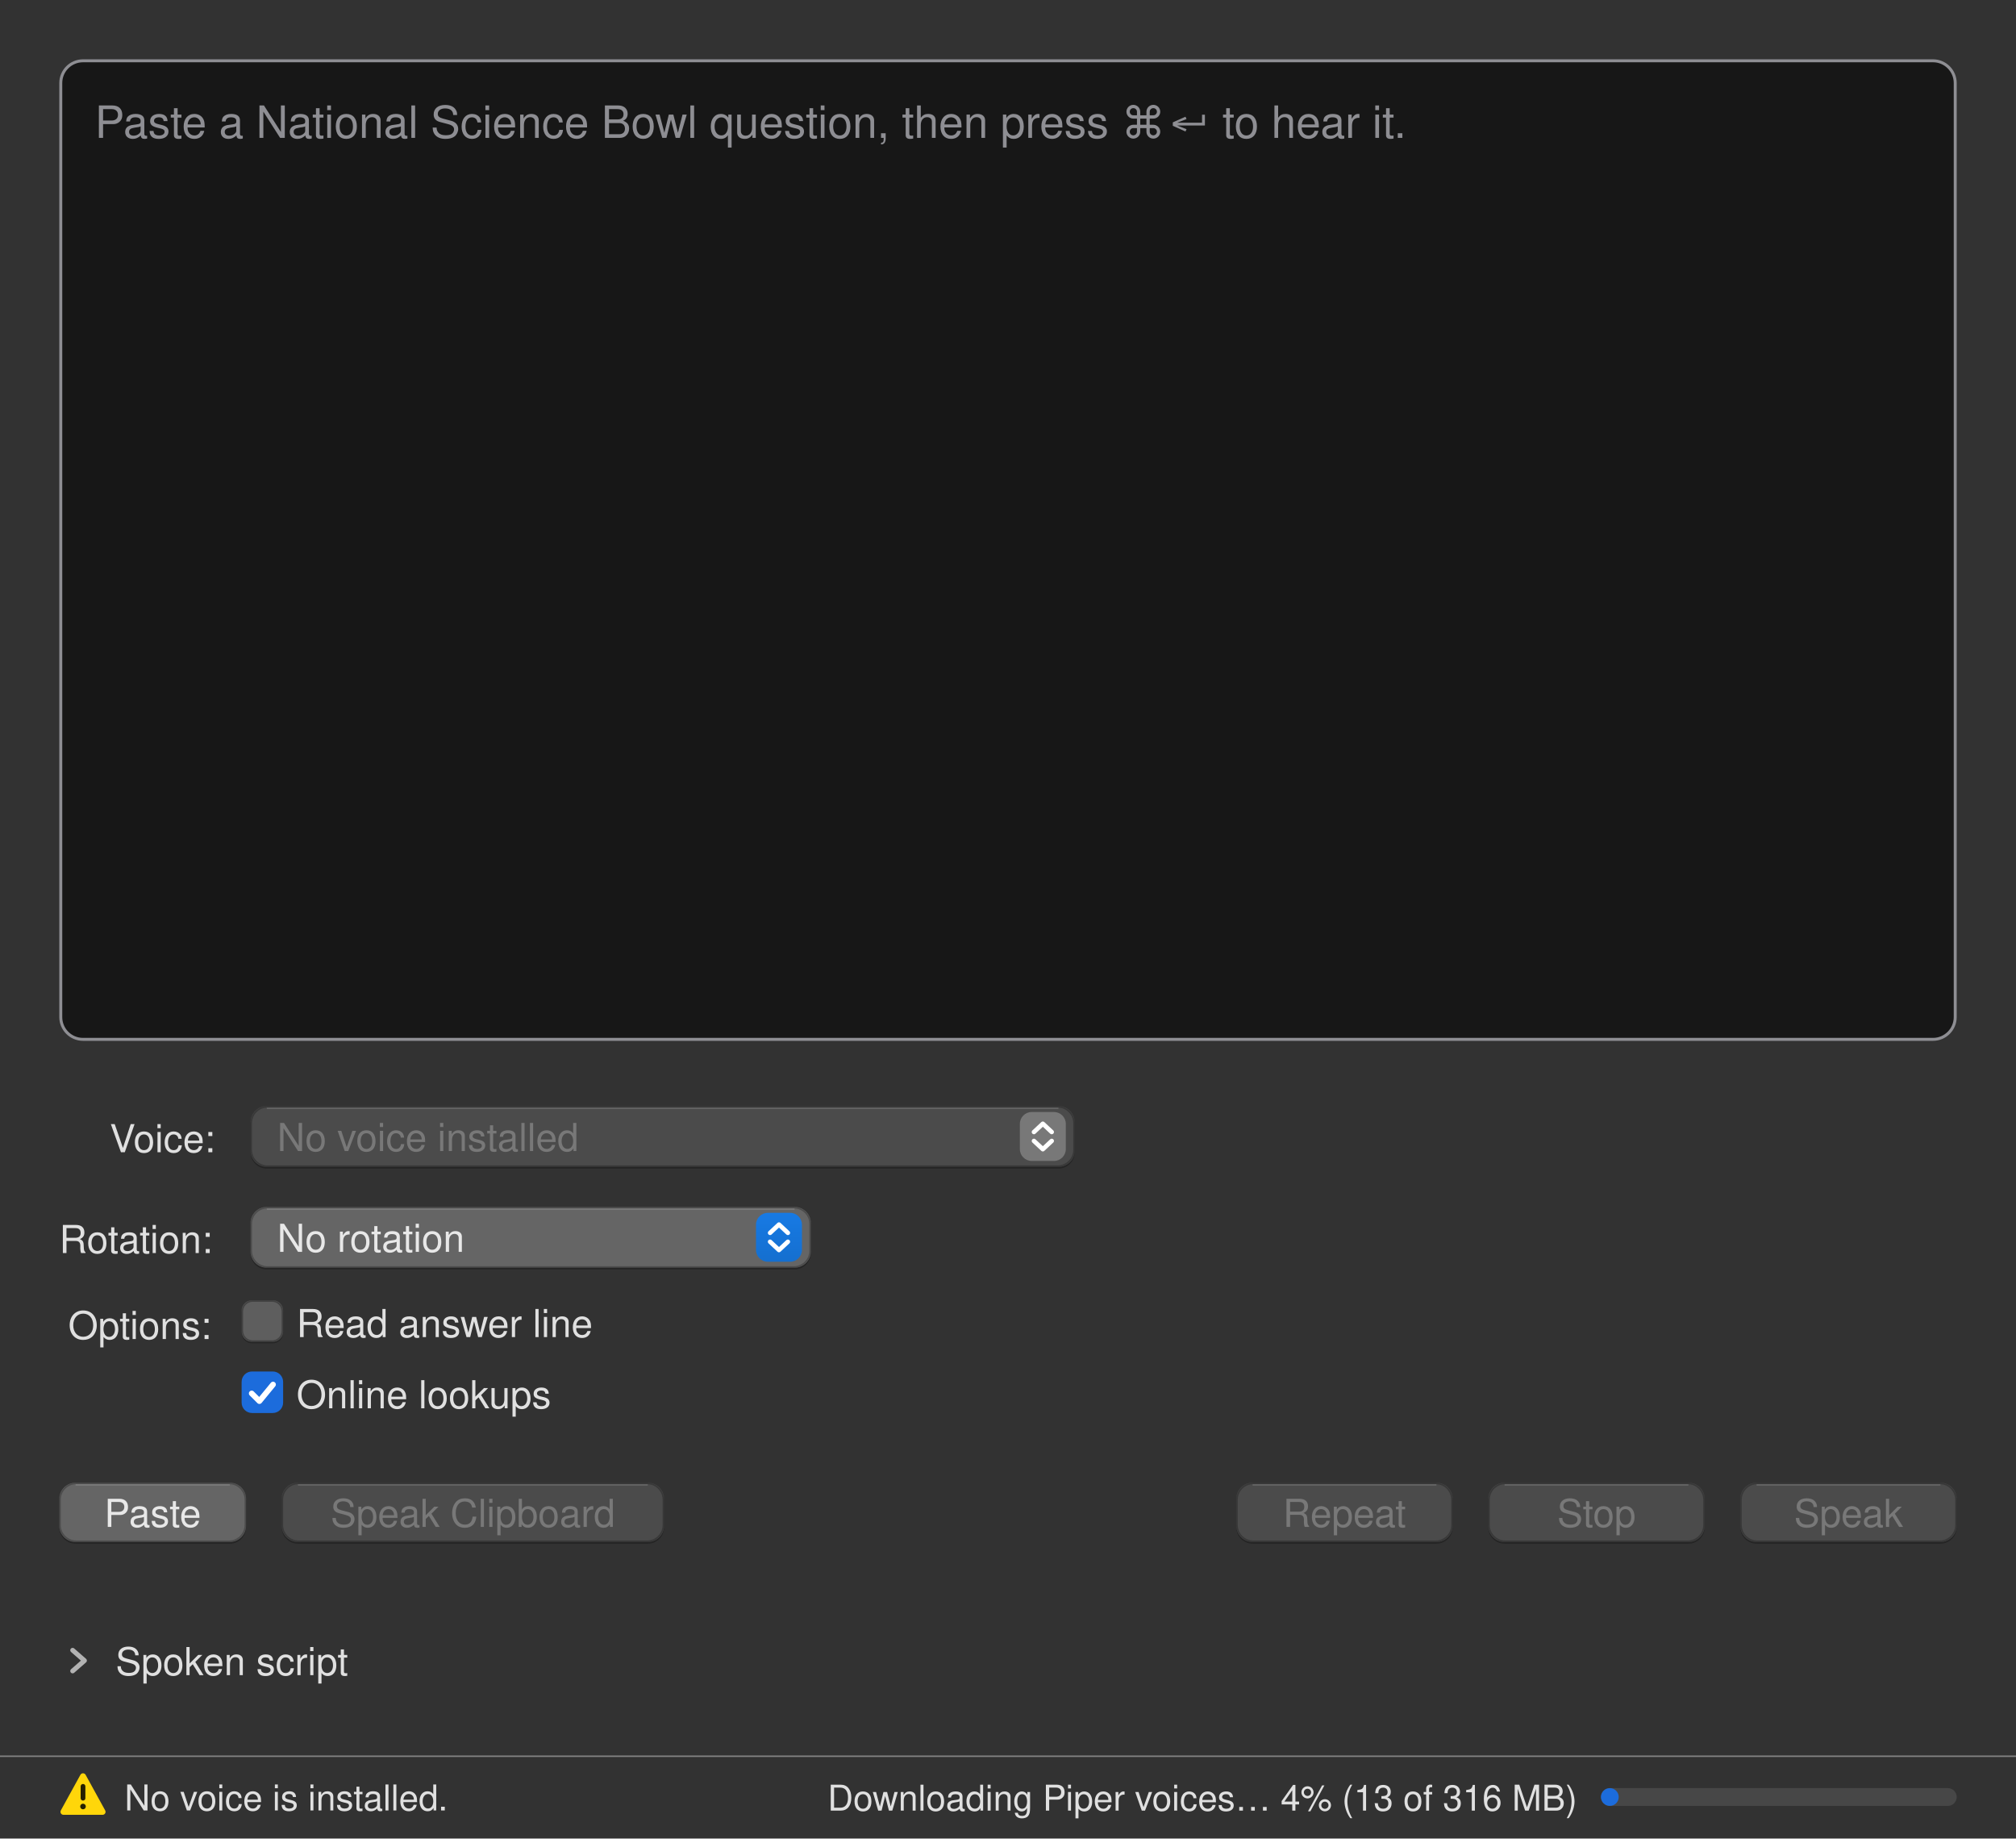
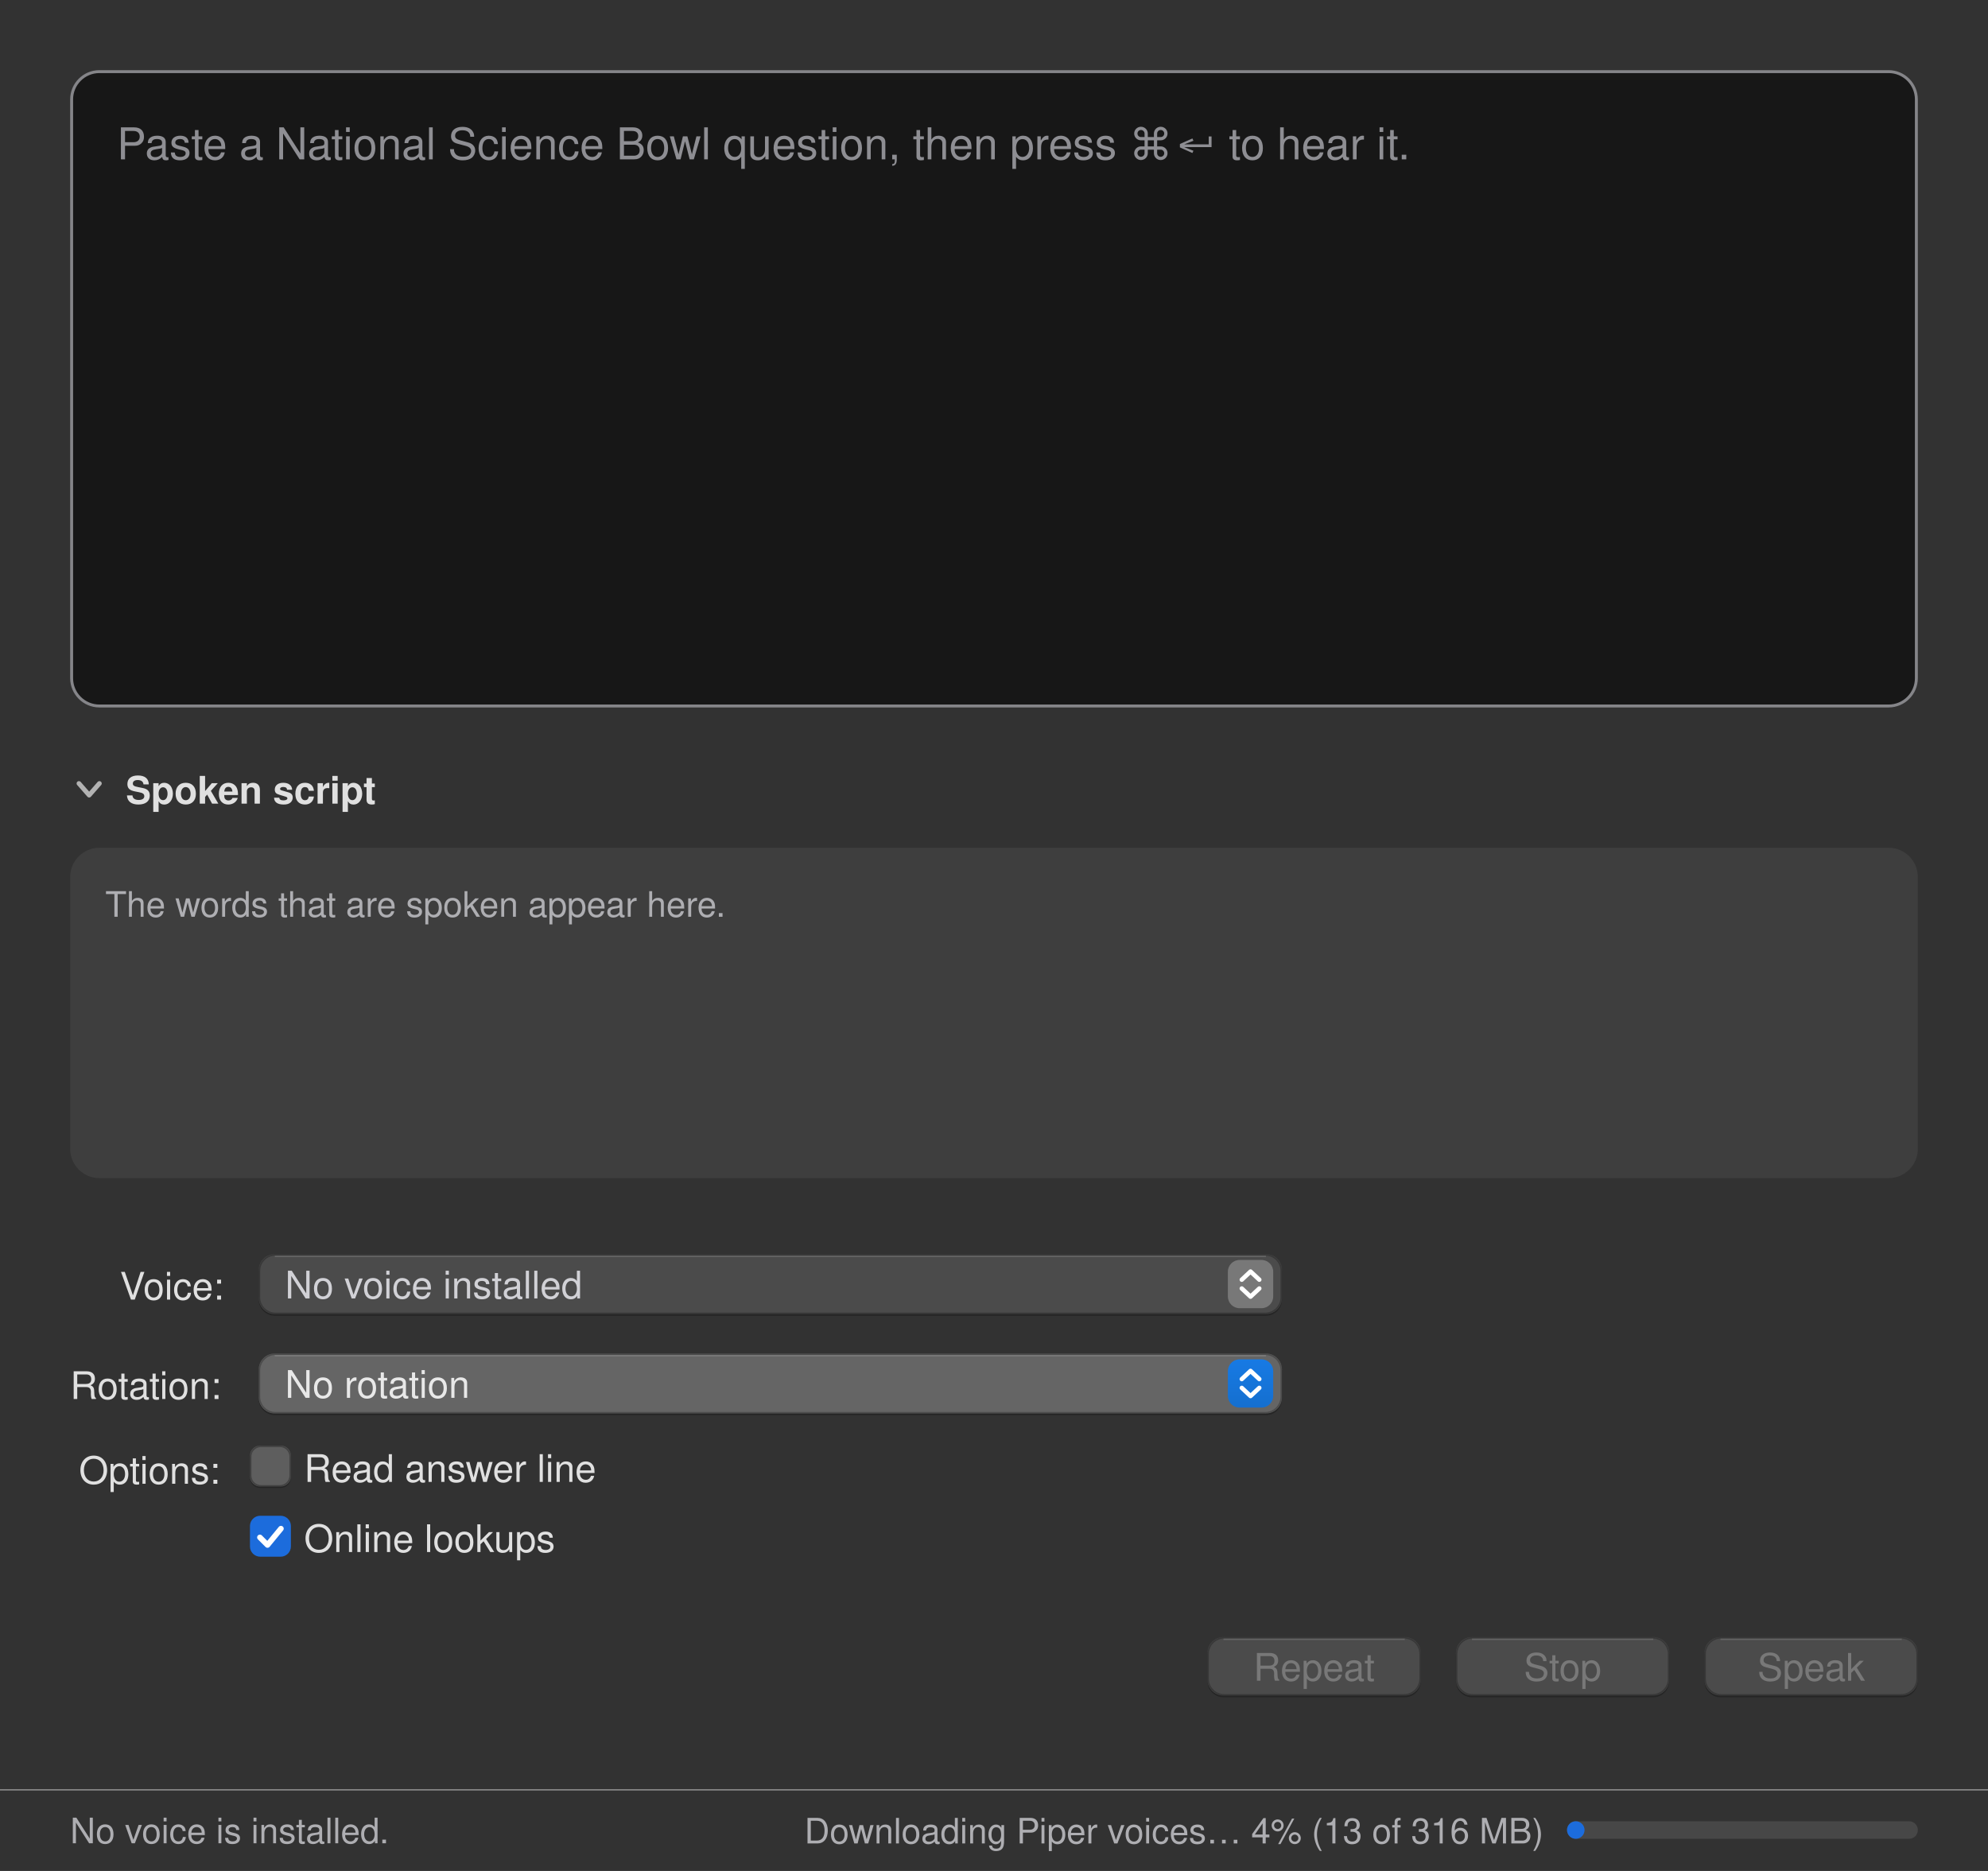
- <svg xmlns="http://www.w3.org/2000/svg" width="680" height="620" viewBox="0 0 680 620" role="img" aria-labelledby="title desc" font-family="-apple-system, BlinkMacSystemFont, 'SF Pro Text', 'Helvetica Neue', Helvetica, Arial, sans-serif">
+ <svg xmlns="http://www.w3.org/2000/svg" width="680" height="640" viewBox="0 0 680 640" role="img" aria-labelledby="title desc" font-family="-apple-system, BlinkMacSystemFont, 'SF Pro Text', 'Helvetica Neue', Helvetica, Arial, sans-serif">
  <defs>
    <clipPath id="clip1">
-       <rect x="0" y="0" width="680" height="620" />
+       <rect x="0" y="0" width="680" height="640" />
    </clipPath>
    <clipPath id="clip2">
-       <rect x="24" y="24" width="632" height="323" />
+       <rect x="29" y="29" width="622" height="208" />
    </clipPath>
-     <linearGradient id="grad3" x1="0" y1="0" x2="0" y2="1">
+     <clipPath id="clip3">
+       <rect x="29" y="295" width="622" height="103" />
+     </clipPath>
+     <linearGradient id="grad4" x1="0" y1="0" x2="0" y2="1">
      <stop offset="0" stop-color="#ffffff" stop-opacity="0.25" />
      <stop offset="1" stop-color="#ffffff" stop-opacity="0.25" />
    </linearGradient>
-     <linearGradient id="grad4" x1="0" y1="0" x2="0" y2="1">
+     <linearGradient id="grad5" x1="0" y1="0" x2="0" y2="1">
      <stop offset="0" stop-color="#177ae4" />
      <stop offset="1" stop-color="#156fcf" />
    </linearGradient>
  </defs>
-   <rect x="0" y="0" width="680" height="620" fill="#323232" />
+   <rect x="0" y="0" width="680" height="640" fill="#323232" />
  <g clip-path="url(#clip1)">
-     <path d="M0 592.25H680" stroke-width="0.5" stroke="#838383" />
-     <path d="M28 599L34.6 611H21.4Z" stroke="#ffd60a" stroke-width="2" stroke-linejoin="round" fill="#ffd60a" />
-     <rect x="27.2" y="601.6" width="1.6" height="5.6" rx="0.8" fill="#000000" fill-opacity="0.85" />
-     <circle cx="28" cy="609.2" r="0.95" fill="#000000" fill-opacity="0.85" />
-     <text x="42" y="610.53" font-size="12" style="font-variant-numeric:tabular-nums" textLength="116.11" lengthAdjust="spacingAndGlyphs" fill="#ffffff" opacity="0.85">No voice is installed.</text>
-     <text x="532" y="610.59" text-anchor="end" font-size="12" style="font-variant-numeric:tabular-nums" fill="#ffffff" textLength="266.83" lengthAdjust="spacingAndGlyphs" opacity="0.85">Downloading Piper voices… 4% (13 of 316 MB)</text>
-     <rect x="540" y="603" width="120" height="6" rx="3" fill="#474747" />
-     <rect x="540" y="603" width="6" height="6" rx="3" fill="#1c6cdc" />
-     <rect x="20.5" y="20.5" width="639" height="330" rx="7.5" fill="#171717" stroke-width="1" stroke="#8e8e93" />
+     <path d="M0 612.25H680" stroke-width="0.5" stroke="#838383" />
+     <text x="24" y="630.53" font-size="12" style="font-variant-numeric:tabular-nums" textLength="116.11" lengthAdjust="spacingAndGlyphs" fill="#aeaeb2">No voice is installed.</text>
+     <text x="528" y="630.59" text-anchor="end" font-size="12" style="font-variant-numeric:tabular-nums" fill="#aeaeb2" textLength="266.83" lengthAdjust="spacingAndGlyphs">Downloading Piper voices… 4% (13 of 316 MB)</text>
+     <rect x="536" y="623" width="120" height="6" rx="3" fill="#474747" />
+     <rect x="536" y="623" width="6" height="6" rx="3" fill="#1c6cdc" />
+     <rect x="24.5" y="24.5" width="631" height="217" rx="9.5" fill="#171717" stroke-width="1" stroke="#858589" />
    <g clip-path="url(#clip2)" font-size="15" fill="#8e8e93">
-       <text x="32" y="46.5" textLength="434.25" lengthAdjust="spacingAndGlyphs">Paste a National Science Bowl question, then press ⌘↵ to hear it.</text>
+       <text x="40" y="54.5" textLength="434.25" lengthAdjust="spacingAndGlyphs">Paste a National Science Bowl question, then press ⌘↵ to hear it.</text>
    </g>
-     <text x="37" y="388.56" font-size="13" fill="#ffffff" textLength="36.34" lengthAdjust="spacingAndGlyphs" opacity="0.85">Voice:</text>
-     <rect x="84.5" y="373.6" width="278" height="20.5" rx="5.5" fill="#000000" fill-opacity="0.25" />
-     <rect x="84.5" y="373" width="278" height="20.5" rx="5.5" fill="#4b4b4b" />
-     <rect x="84.75" y="373.25" width="277.5" height="20" rx="5.5" fill="none" stroke-width="0.5" stroke="#000000" stroke-opacity="0.25" />
-     <path d="M90 373.75H357" stroke-width="0.5" stroke="#ffffff" stroke-opacity="0.14" />
-     <rect x="344" y="375" width="15.5" height="16.5" rx="4" fill="url(#grad3)" />
-     <path d="M348.75 381.75l3 -2.8l3 2.8M348.75 384.75l3 2.8l3 -2.8" fill="none" stroke="#FFFFFF" stroke-width="1.5" stroke-linecap="round" stroke-linejoin="round" />
-     <text x="93.5" y="388.16" font-size="13" textLength="105.48" lengthAdjust="spacingAndGlyphs" fill="#ffffff" opacity="0.25">No voice installed</text>
-     <text x="20" y="422.56" font-size="13" fill="#ffffff" textLength="53.55" lengthAdjust="spacingAndGlyphs" opacity="0.85">Rotation:</text>
-     <rect x="84.5" y="407.6" width="189" height="20.5" rx="5.5" fill="#000000" fill-opacity="0.25" />
-     <rect x="84.5" y="407" width="189" height="20.5" rx="5.5" fill="#656565" />
-     <rect x="84.75" y="407.25" width="188.5" height="20" rx="5.5" fill="none" stroke-width="0.5" stroke="#000000" stroke-opacity="0.25" />
-     <path d="M90 407.75H268" stroke-width="0.5" stroke="#ffffff" stroke-opacity="0.14" />
-     <rect x="255" y="409" width="15.5" height="16.5" rx="4" fill="url(#grad4)" />
-     <path d="M259.75 415.75l3 -2.8l3 2.8M259.75 418.75l3 2.8l3 -2.8" fill="none" stroke="#FFFFFF" stroke-width="1.5" stroke-linecap="round" stroke-linejoin="round" />
-     <text x="93.5" y="422.16" font-size="13" textLength="66.5" lengthAdjust="spacingAndGlyphs" fill="#ffffff" opacity="0.85">No rotation</text>
-     <text x="23" y="451.56" font-size="13" fill="#ffffff" textLength="50.53" lengthAdjust="spacingAndGlyphs" opacity="0.85">Options:</text>
-     <rect x="81.5" y="439" width="14" height="14" rx="3.5" fill="#000000" fill-opacity="0.25" />
-     <rect x="81.5" y="438.5" width="14" height="14" rx="3.5" fill="#5e5e5e" />
-     <rect x="81.75" y="438.75" width="13.5" height="13.5" rx="3.5" fill="none" stroke-width="0.5" stroke="#000000" stroke-opacity="0.3" />
-     <text x="100" y="450.91" font-size="13" textLength="101.34" lengthAdjust="spacingAndGlyphs" fill="#ffffff" opacity="0.85">Read answer line</text>
-     <rect x="81.5" y="462.5" width="14" height="14" rx="3.5" fill="#1c6cdc" />
-     <path d="M84.9 469.9L87.5 472.5L92.1 466.9" fill="none" stroke="#FFFFFF" stroke-width="1.9" stroke-linecap="round" stroke-linejoin="round" />
-     <text x="100" y="474.91" font-size="13" textLength="88.53" lengthAdjust="spacingAndGlyphs" fill="#ffffff" opacity="0.85">Online lookups</text>
-     <rect x="20" y="500.6" width="63" height="20" rx="5.5" fill="#000000" fill-opacity="0.25" />
-     <rect x="20" y="500" width="63" height="20" rx="5.5" fill="#656565" />
-     <rect x="20.25" y="500.25" width="62.5" height="19.5" rx="5.5" fill="none" stroke-width="0.5" stroke="#000000" stroke-opacity="0.25" />
-     <path d="M25.5 500.75H77.5" stroke-width="0.5" stroke="#ffffff" stroke-opacity="0.14" />
-     <text x="51.5" y="514.91" text-anchor="middle" font-size="13" fill="#ffffff" textLength="32.81" lengthAdjust="spacingAndGlyphs" opacity="0.85">Paste</text>
-     <rect x="95" y="500.6" width="129" height="20" rx="5.5" fill="#000000" fill-opacity="0.25" />
-     <rect x="95" y="500" width="129" height="20" rx="5.5" fill="#4b4b4b" />
-     <rect x="95.25" y="500.25" width="128.5" height="19.5" rx="5.5" fill="none" stroke-width="0.5" stroke="#000000" stroke-opacity="0.25" />
-     <path d="M100.5 500.75H218.5" stroke-width="0.5" stroke="#ffffff" stroke-opacity="0.14" />
-     <text x="159.5" y="514.91" text-anchor="middle" font-size="13" fill="#ffffff" textLength="98.31" lengthAdjust="spacingAndGlyphs" opacity="0.25">Speak Clipboard</text>
-     <rect x="417" y="500.6" width="73" height="20" rx="5.5" fill="#000000" fill-opacity="0.25" />
-     <rect x="417" y="500" width="73" height="20" rx="5.5" fill="#4b4b4b" />
-     <rect x="417.25" y="500.25" width="72.5" height="19.5" rx="5.5" fill="none" stroke-width="0.5" stroke="#000000" stroke-opacity="0.25" />
-     <path d="M422.5 500.75H484.5" stroke-width="0.5" stroke="#ffffff" stroke-opacity="0.14" />
-     <text x="453.5" y="514.91" text-anchor="middle" font-size="13" fill="#ffffff" textLength="42.2" lengthAdjust="spacingAndGlyphs" opacity="0.25">Repeat</text>
-     <rect x="502" y="500.6" width="73" height="20" rx="5.5" fill="#000000" fill-opacity="0.25" />
-     <rect x="502" y="500" width="73" height="20" rx="5.5" fill="#4b4b4b" />
-     <rect x="502.25" y="500.25" width="72.5" height="19.5" rx="5.5" fill="none" stroke-width="0.5" stroke="#000000" stroke-opacity="0.25" />
-     <path d="M507.5 500.75H569.5" stroke-width="0.5" stroke="#ffffff" stroke-opacity="0.14" />
-     <text x="538.5" y="514.91" text-anchor="middle" font-size="13" fill="#ffffff" textLength="27.78" lengthAdjust="spacingAndGlyphs" opacity="0.25">Stop</text>
-     <rect x="587" y="500.6" width="73" height="20" rx="5.5" fill="#000000" fill-opacity="0.25" />
-     <rect x="587" y="500" width="73" height="20" rx="5.5" fill="#4b4b4b" />
-     <rect x="587.25" y="500.25" width="72.5" height="19.5" rx="5.5" fill="none" stroke-width="0.5" stroke="#000000" stroke-opacity="0.25" />
-     <path d="M592.5 500.75H654.5" stroke-width="0.5" stroke="#ffffff" stroke-opacity="0.14" />
-     <text x="623.5" y="514.91" text-anchor="middle" font-size="13" fill="#ffffff" textLength="37.06" lengthAdjust="spacingAndGlyphs" opacity="0.25">Speak</text>
-     <path d="M24.5 556.5L28.5 560L24.5 563.5" fill="none" stroke-width="1.6" stroke="#b2b2b2" stroke-linecap="round" stroke-linejoin="round" />
-     <text x="39" y="564.91" font-size="13" textLength="82.09" lengthAdjust="spacingAndGlyphs" fill="#ffffff" opacity="0.85">Spoken script</text>
+     <path d="M27 268L30.5 272L34 268" fill="none" stroke-width="1.6" stroke="#b2b2b2" stroke-linecap="round" stroke-linejoin="round" />
+     <text x="43" y="274.91" font-size="13" font-weight="600" textLength="85.92" lengthAdjust="spacingAndGlyphs" fill="#ffffff" opacity="0.85">Spoken script</text>
+     <rect x="24" y="290" width="632" height="113" rx="10" fill="#3e3e3e" />
+     <g clip-path="url(#clip3)" font-size="12" fill="#aeaeb2">
+       <text x="36" y="313.59" textLength="224.64" lengthAdjust="spacingAndGlyphs">The words that are spoken appear here.</text>
+     </g>
+     <text x="41" y="444.56" font-size="13" fill="#ffffff" textLength="36.34" lengthAdjust="spacingAndGlyphs" opacity="0.85">Voice:</text>
+     <rect x="88.5" y="429.6" width="350" height="20.5" rx="5.5" fill="#000000" fill-opacity="0.25" />
+     <rect x="88.5" y="429" width="350" height="20.5" rx="5.5" fill="#4b4b4b" />
+     <rect x="88.75" y="429.25" width="349.5" height="20" rx="5.5" fill="none" stroke-width="0.5" stroke="#000000" stroke-opacity="0.25" />
+     <path d="M94 429.75H433" stroke-width="0.5" stroke="#ffffff" stroke-opacity="0.14" />
+     <rect x="420" y="431" width="15.5" height="16.5" rx="4" fill="url(#grad4)" />
+     <path d="M424.75 437.75l3 -2.8l3 2.8M424.75 440.75l3 2.8l3 -2.8" fill="none" stroke="#FFFFFF" stroke-width="1.5" stroke-linecap="round" stroke-linejoin="round" />
+     <text x="97.5" y="444.16" font-size="13" textLength="105.48" lengthAdjust="spacingAndGlyphs" fill="#d1d1d6">No voice installed</text>
+     <text x="24" y="478.56" font-size="13" fill="#ffffff" textLength="53.55" lengthAdjust="spacingAndGlyphs" opacity="0.85">Rotation:</text>
+     <rect x="88.5" y="463.6" width="350" height="20.5" rx="5.5" fill="#000000" fill-opacity="0.25" />
+     <rect x="88.5" y="463" width="350" height="20.5" rx="5.5" fill="#656565" />
+     <rect x="88.75" y="463.25" width="349.5" height="20" rx="5.5" fill="none" stroke-width="0.5" stroke="#000000" stroke-opacity="0.25" />
+     <path d="M94 463.75H433" stroke-width="0.5" stroke="#ffffff" stroke-opacity="0.14" />
+     <rect x="420" y="465" width="15.5" height="16.5" rx="4" fill="url(#grad5)" />
+     <path d="M424.75 471.75l3 -2.8l3 2.8M424.75 474.75l3 2.8l3 -2.8" fill="none" stroke="#FFFFFF" stroke-width="1.5" stroke-linecap="round" stroke-linejoin="round" />
+     <text x="97.5" y="478.16" font-size="13" textLength="66.5" lengthAdjust="spacingAndGlyphs" fill="#ffffff" opacity="0.85">No rotation</text>
+     <text x="27" y="507.56" font-size="13" fill="#ffffff" textLength="50.53" lengthAdjust="spacingAndGlyphs" opacity="0.85">Options:</text>
+     <rect x="85.5" y="495" width="14" height="14" rx="3.5" fill="#000000" fill-opacity="0.25" />
+     <rect x="85.5" y="494.5" width="14" height="14" rx="3.5" fill="#5e5e5e" />
+     <rect x="85.75" y="494.75" width="13.5" height="13.5" rx="3.5" fill="none" stroke-width="0.5" stroke="#000000" stroke-opacity="0.3" />
+     <text x="104" y="506.91" font-size="13" textLength="101.34" lengthAdjust="spacingAndGlyphs" fill="#ffffff" opacity="0.85">Read answer line</text>
+     <rect x="85.5" y="518.5" width="14" height="14" rx="3.5" fill="#1c6cdc" />
+     <path d="M88.9 525.9L91.5 528.5L96.1 522.9" fill="none" stroke="#FFFFFF" stroke-width="1.9" stroke-linecap="round" stroke-linejoin="round" />
+     <text x="104" y="530.91" font-size="13" textLength="88.53" lengthAdjust="spacingAndGlyphs" fill="#ffffff" opacity="0.85">Online lookups</text>
+     <rect x="413" y="560.6" width="73" height="20" rx="5.5" fill="#000000" fill-opacity="0.25" />
+     <rect x="413" y="560" width="73" height="20" rx="5.5" fill="#4b4b4b" />
+     <rect x="413.25" y="560.25" width="72.5" height="19.5" rx="5.5" fill="none" stroke-width="0.5" stroke="#000000" stroke-opacity="0.25" />
+     <path d="M418.5 560.75H480.5" stroke-width="0.5" stroke="#ffffff" stroke-opacity="0.14" />
+     <text x="449.5" y="574.91" text-anchor="middle" font-size="13" fill="#ffffff" textLength="42.2" lengthAdjust="spacingAndGlyphs" opacity="0.25">Repeat</text>
+     <rect x="498" y="560.6" width="73" height="20" rx="5.5" fill="#000000" fill-opacity="0.25" />
+     <rect x="498" y="560" width="73" height="20" rx="5.5" fill="#4b4b4b" />
+     <rect x="498.25" y="560.25" width="72.5" height="19.5" rx="5.5" fill="none" stroke-width="0.5" stroke="#000000" stroke-opacity="0.25" />
+     <path d="M503.5 560.75H565.5" stroke-width="0.5" stroke="#ffffff" stroke-opacity="0.14" />
+     <text x="534.5" y="574.91" text-anchor="middle" font-size="13" fill="#ffffff" textLength="27.78" lengthAdjust="spacingAndGlyphs" opacity="0.25">Stop</text>
+     <rect x="583" y="560.6" width="73" height="20" rx="5.5" fill="#000000" fill-opacity="0.25" />
+     <rect x="583" y="560" width="73" height="20" rx="5.5" fill="#4b4b4b" />
+     <rect x="583.25" y="560.25" width="72.5" height="19.5" rx="5.5" fill="none" stroke-width="0.5" stroke="#000000" stroke-opacity="0.25" />
+     <path d="M588.5 560.75H650.5" stroke-width="0.5" stroke="#ffffff" stroke-opacity="0.14" />
+     <text x="619.5" y="574.91" text-anchor="middle" font-size="13" fill="#ffffff" textLength="37.06" lengthAdjust="spacingAndGlyphs" opacity="0.25">Speak</text>
  </g>
</svg>
